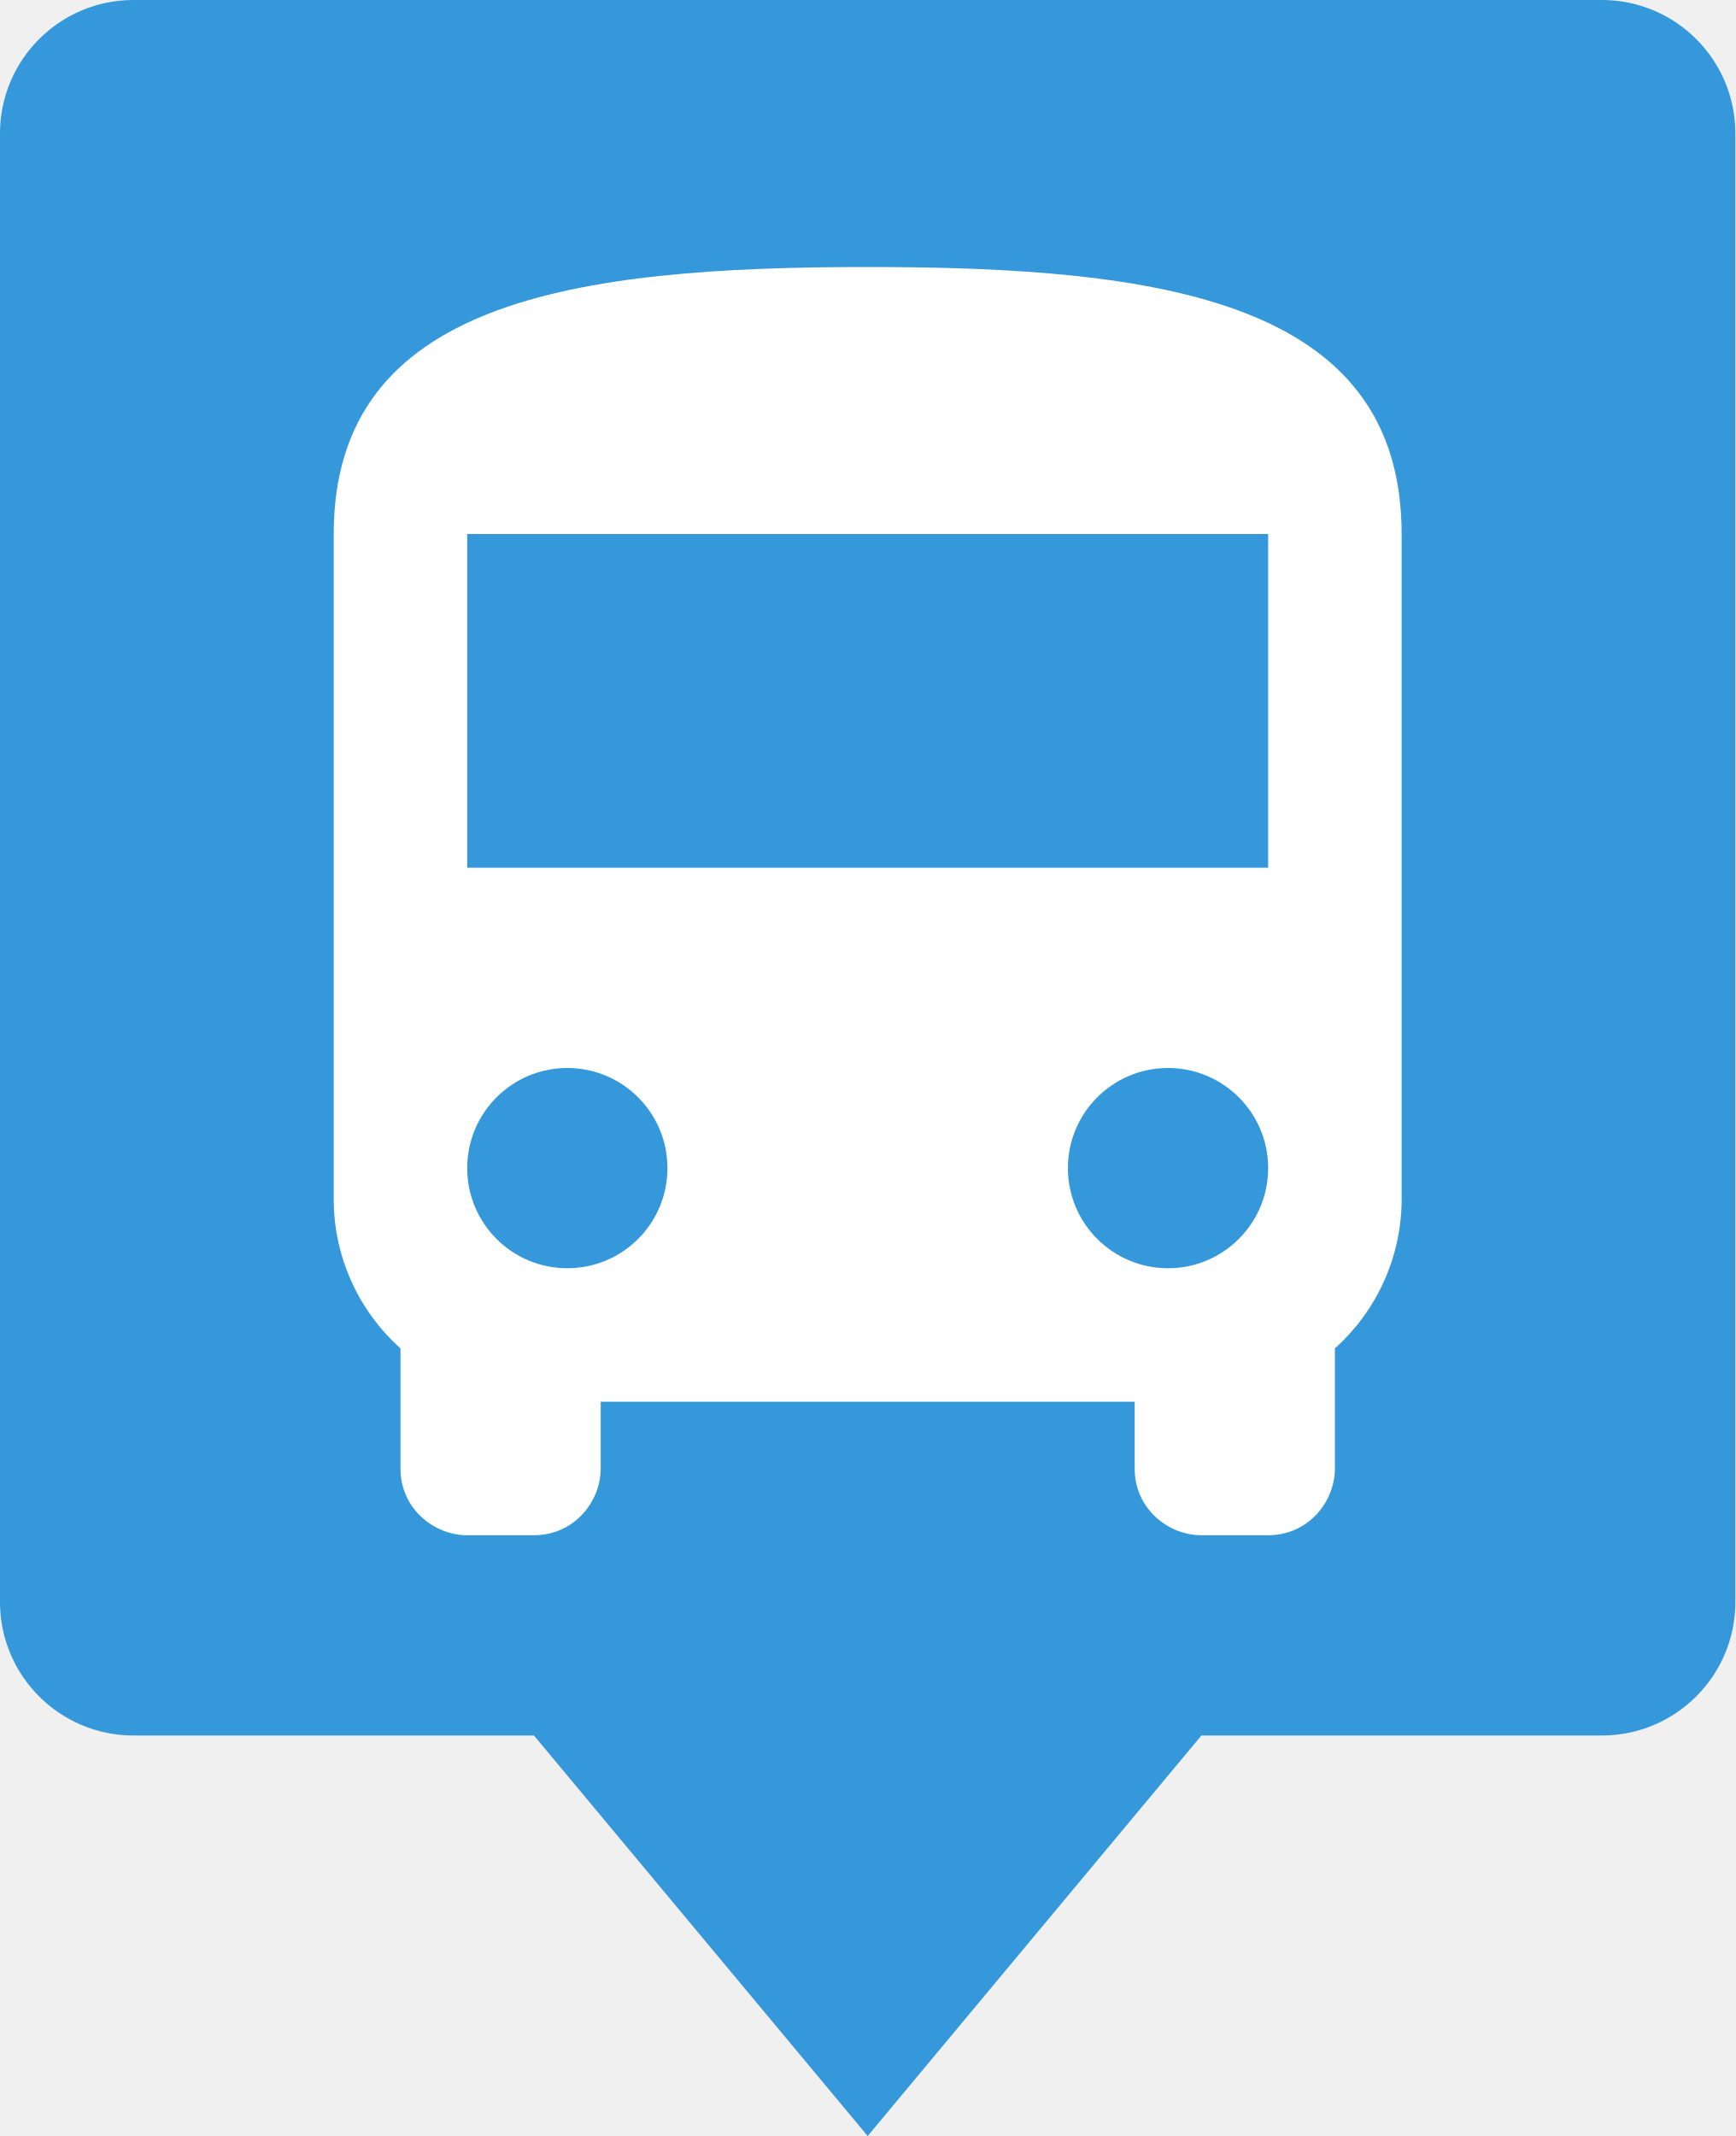
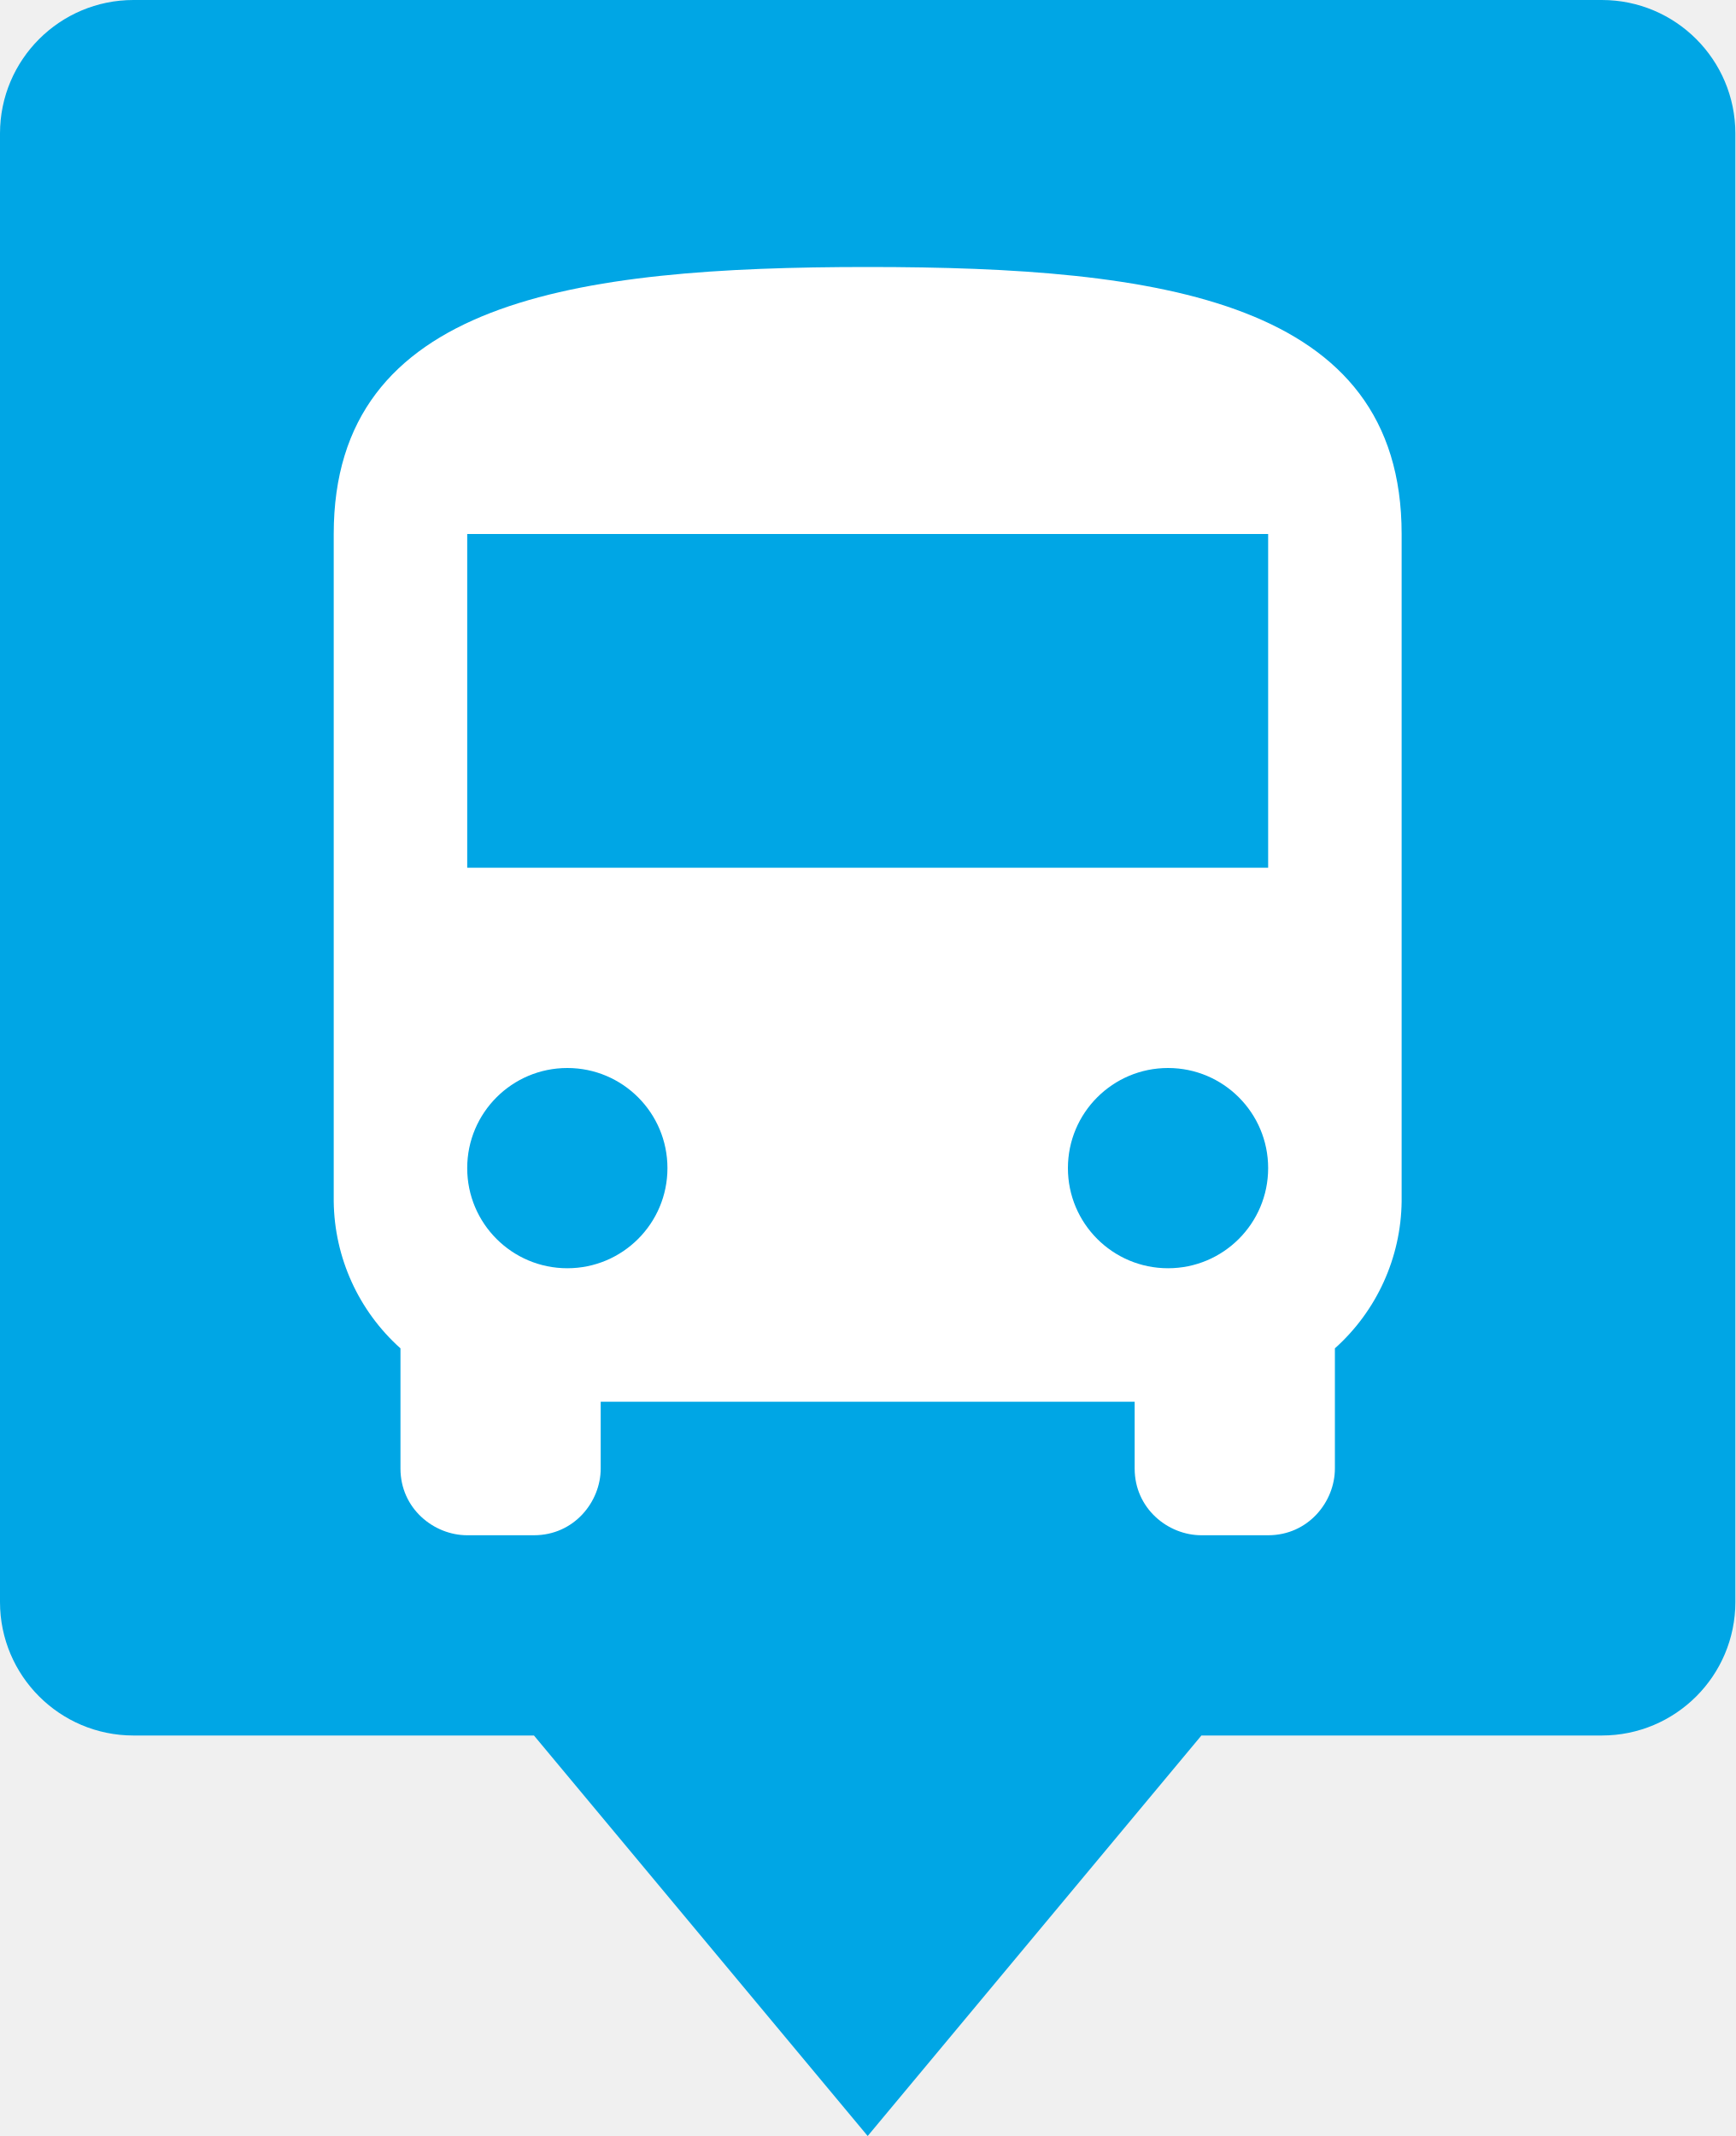
<svg xmlns="http://www.w3.org/2000/svg" width="26" height="32">
-   <path fill="#3498DB" d="M0 2a2 2 0 012-2h22a2 2 0 012 2v22a2 2 0 01-2 2H2a2 2 0 01-2-2V2zM13 32l5-6H8l5 6z" />
+   <path fill="#00A6E5" d="M0 2a2 2 0 012-2h22a2 2 0 012 2v22a2 2 0 01-2 2H2a2 2 0 01-2-2V2zM13 32l5-6H8l5 6z" />
  <path fill="#FFF" d="M5 18a3 3 0 001 2.2V22c0 .6.5 1 1 1h1c.6 0 1-.5 1-1v-1h8v1c0 .6.5 1 1 1h1c.6 0 1-.5 1-1v-1.8a3 3 0 001-2.2V8c0-3.5-3.6-4-8-4s-8 .5-8 4v10zm3.5 1a1.5 1.5 0 110-3 1.5 1.5 0 010 3zm9 0a1.5 1.5 0 110-3 1.5 1.5 0 010 3zm1.5-6H7V8h12v5z" />
</svg>
